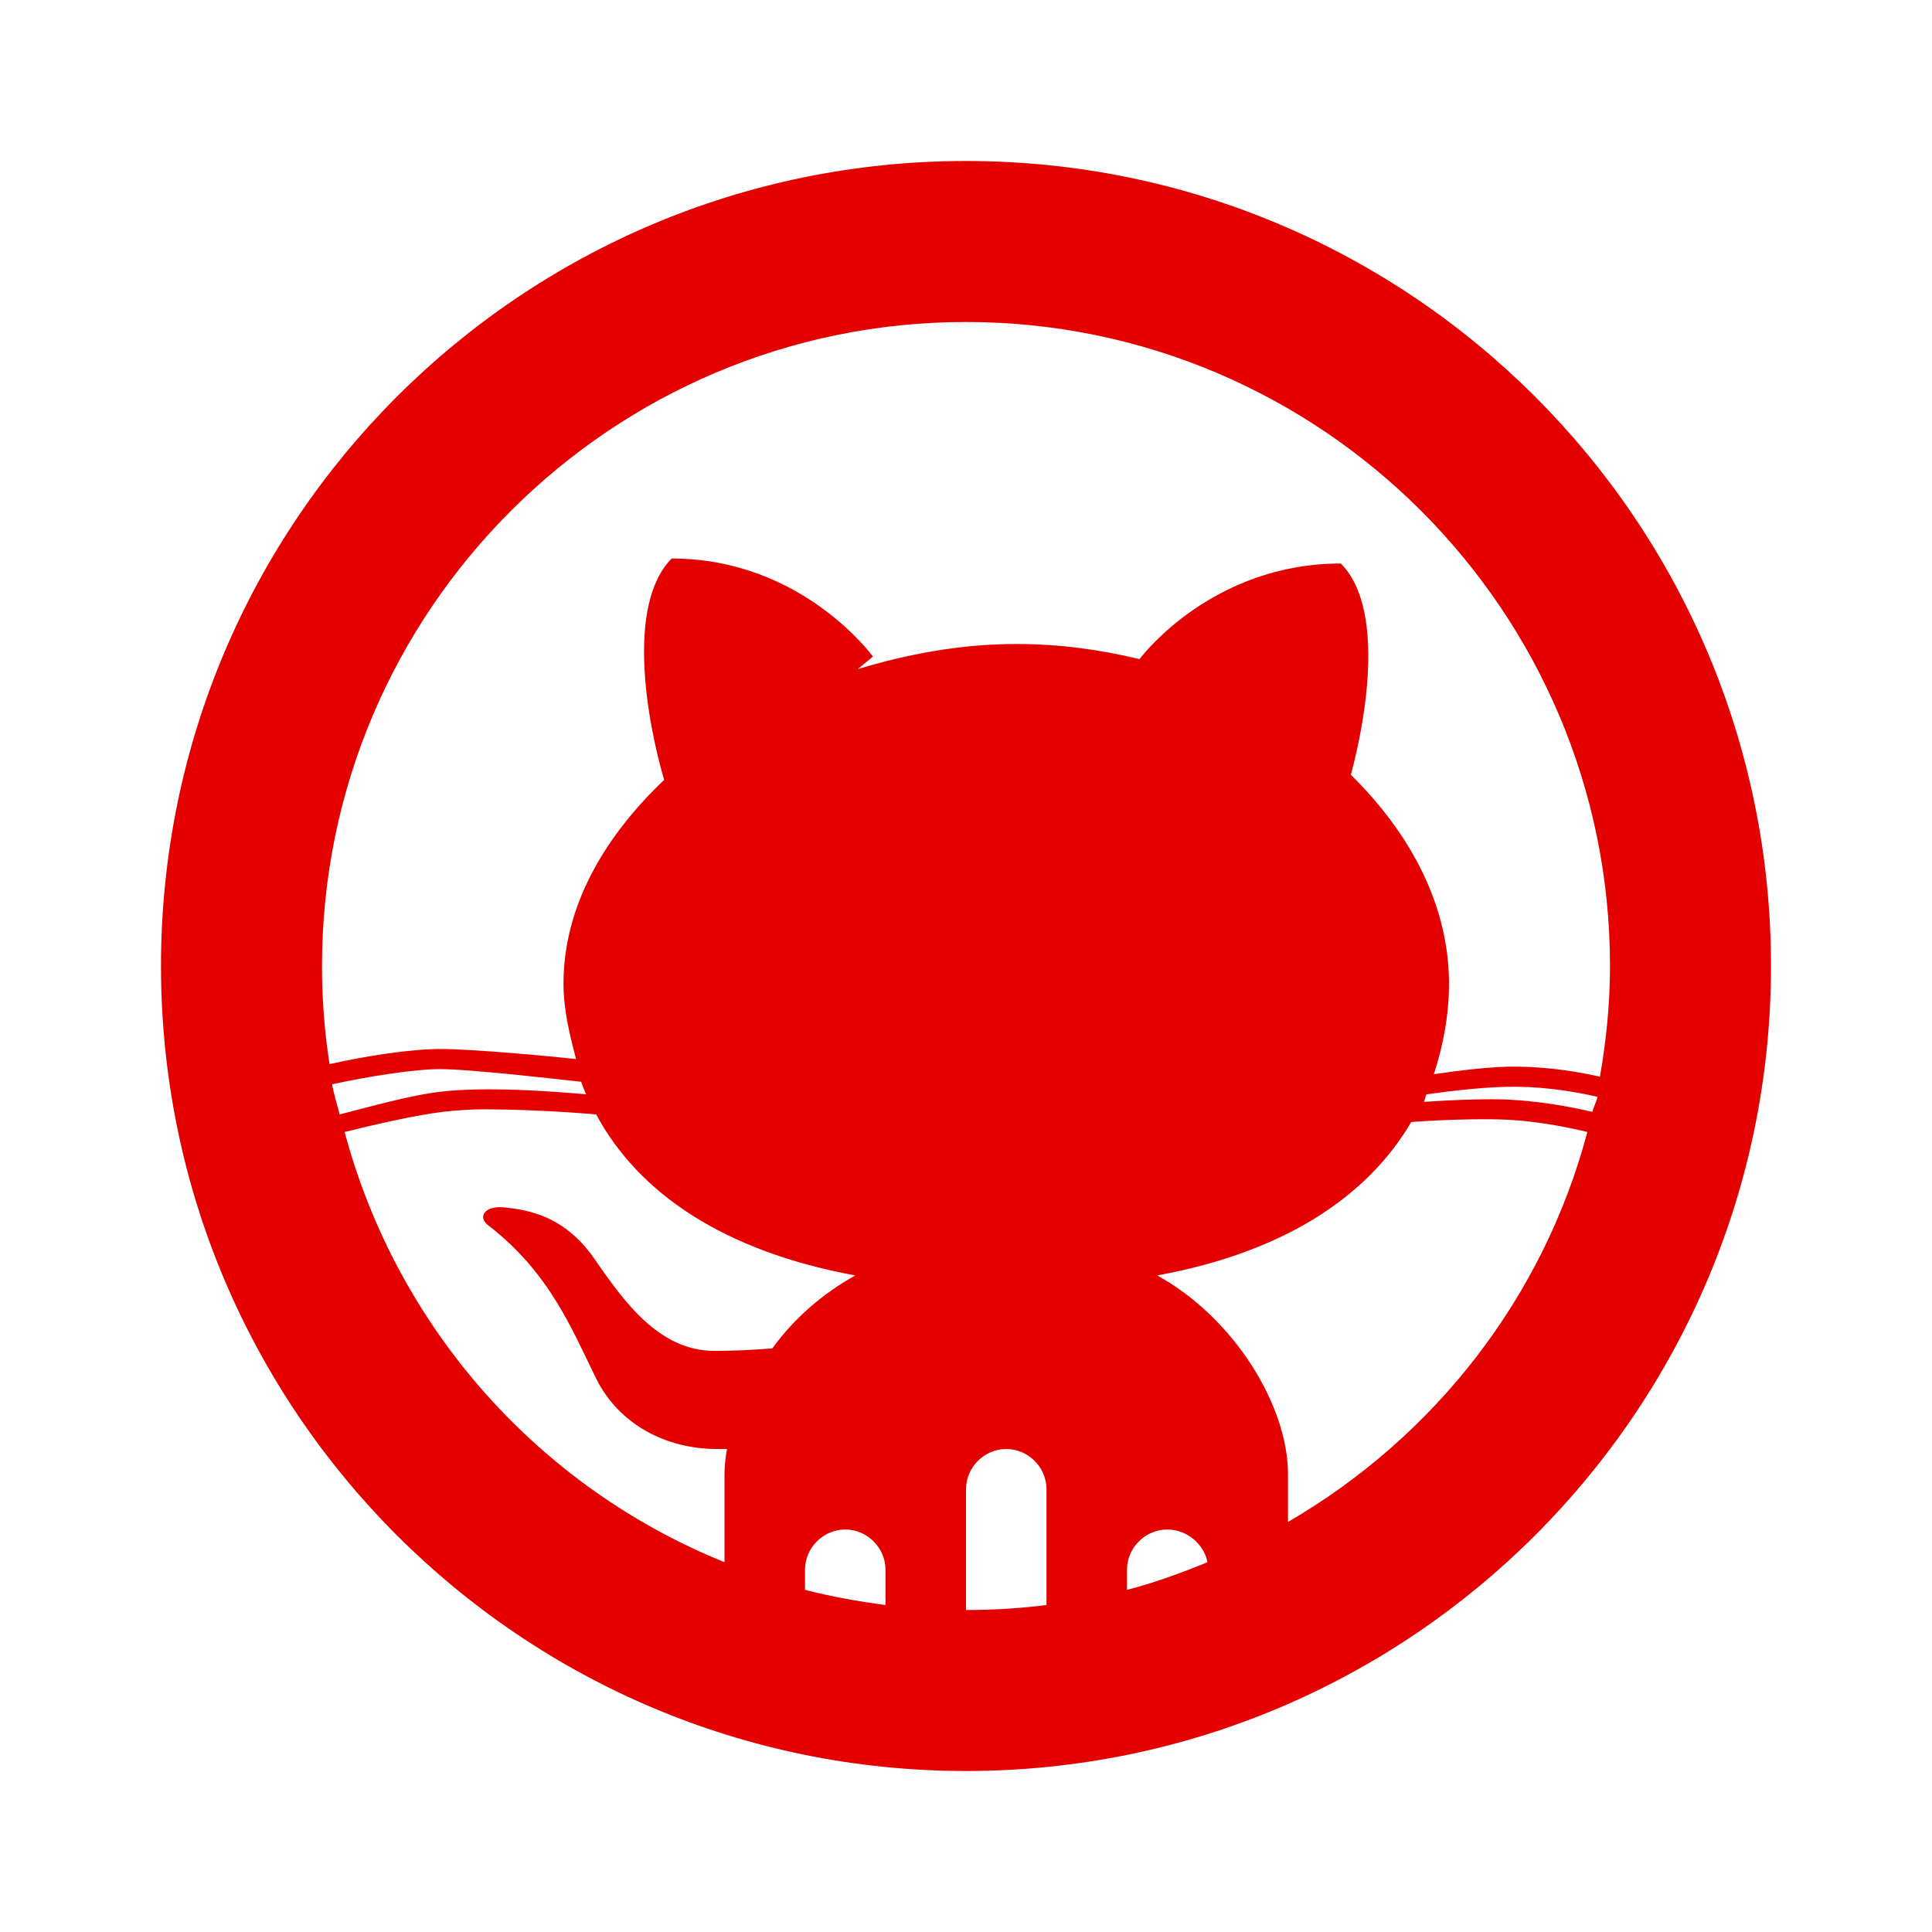
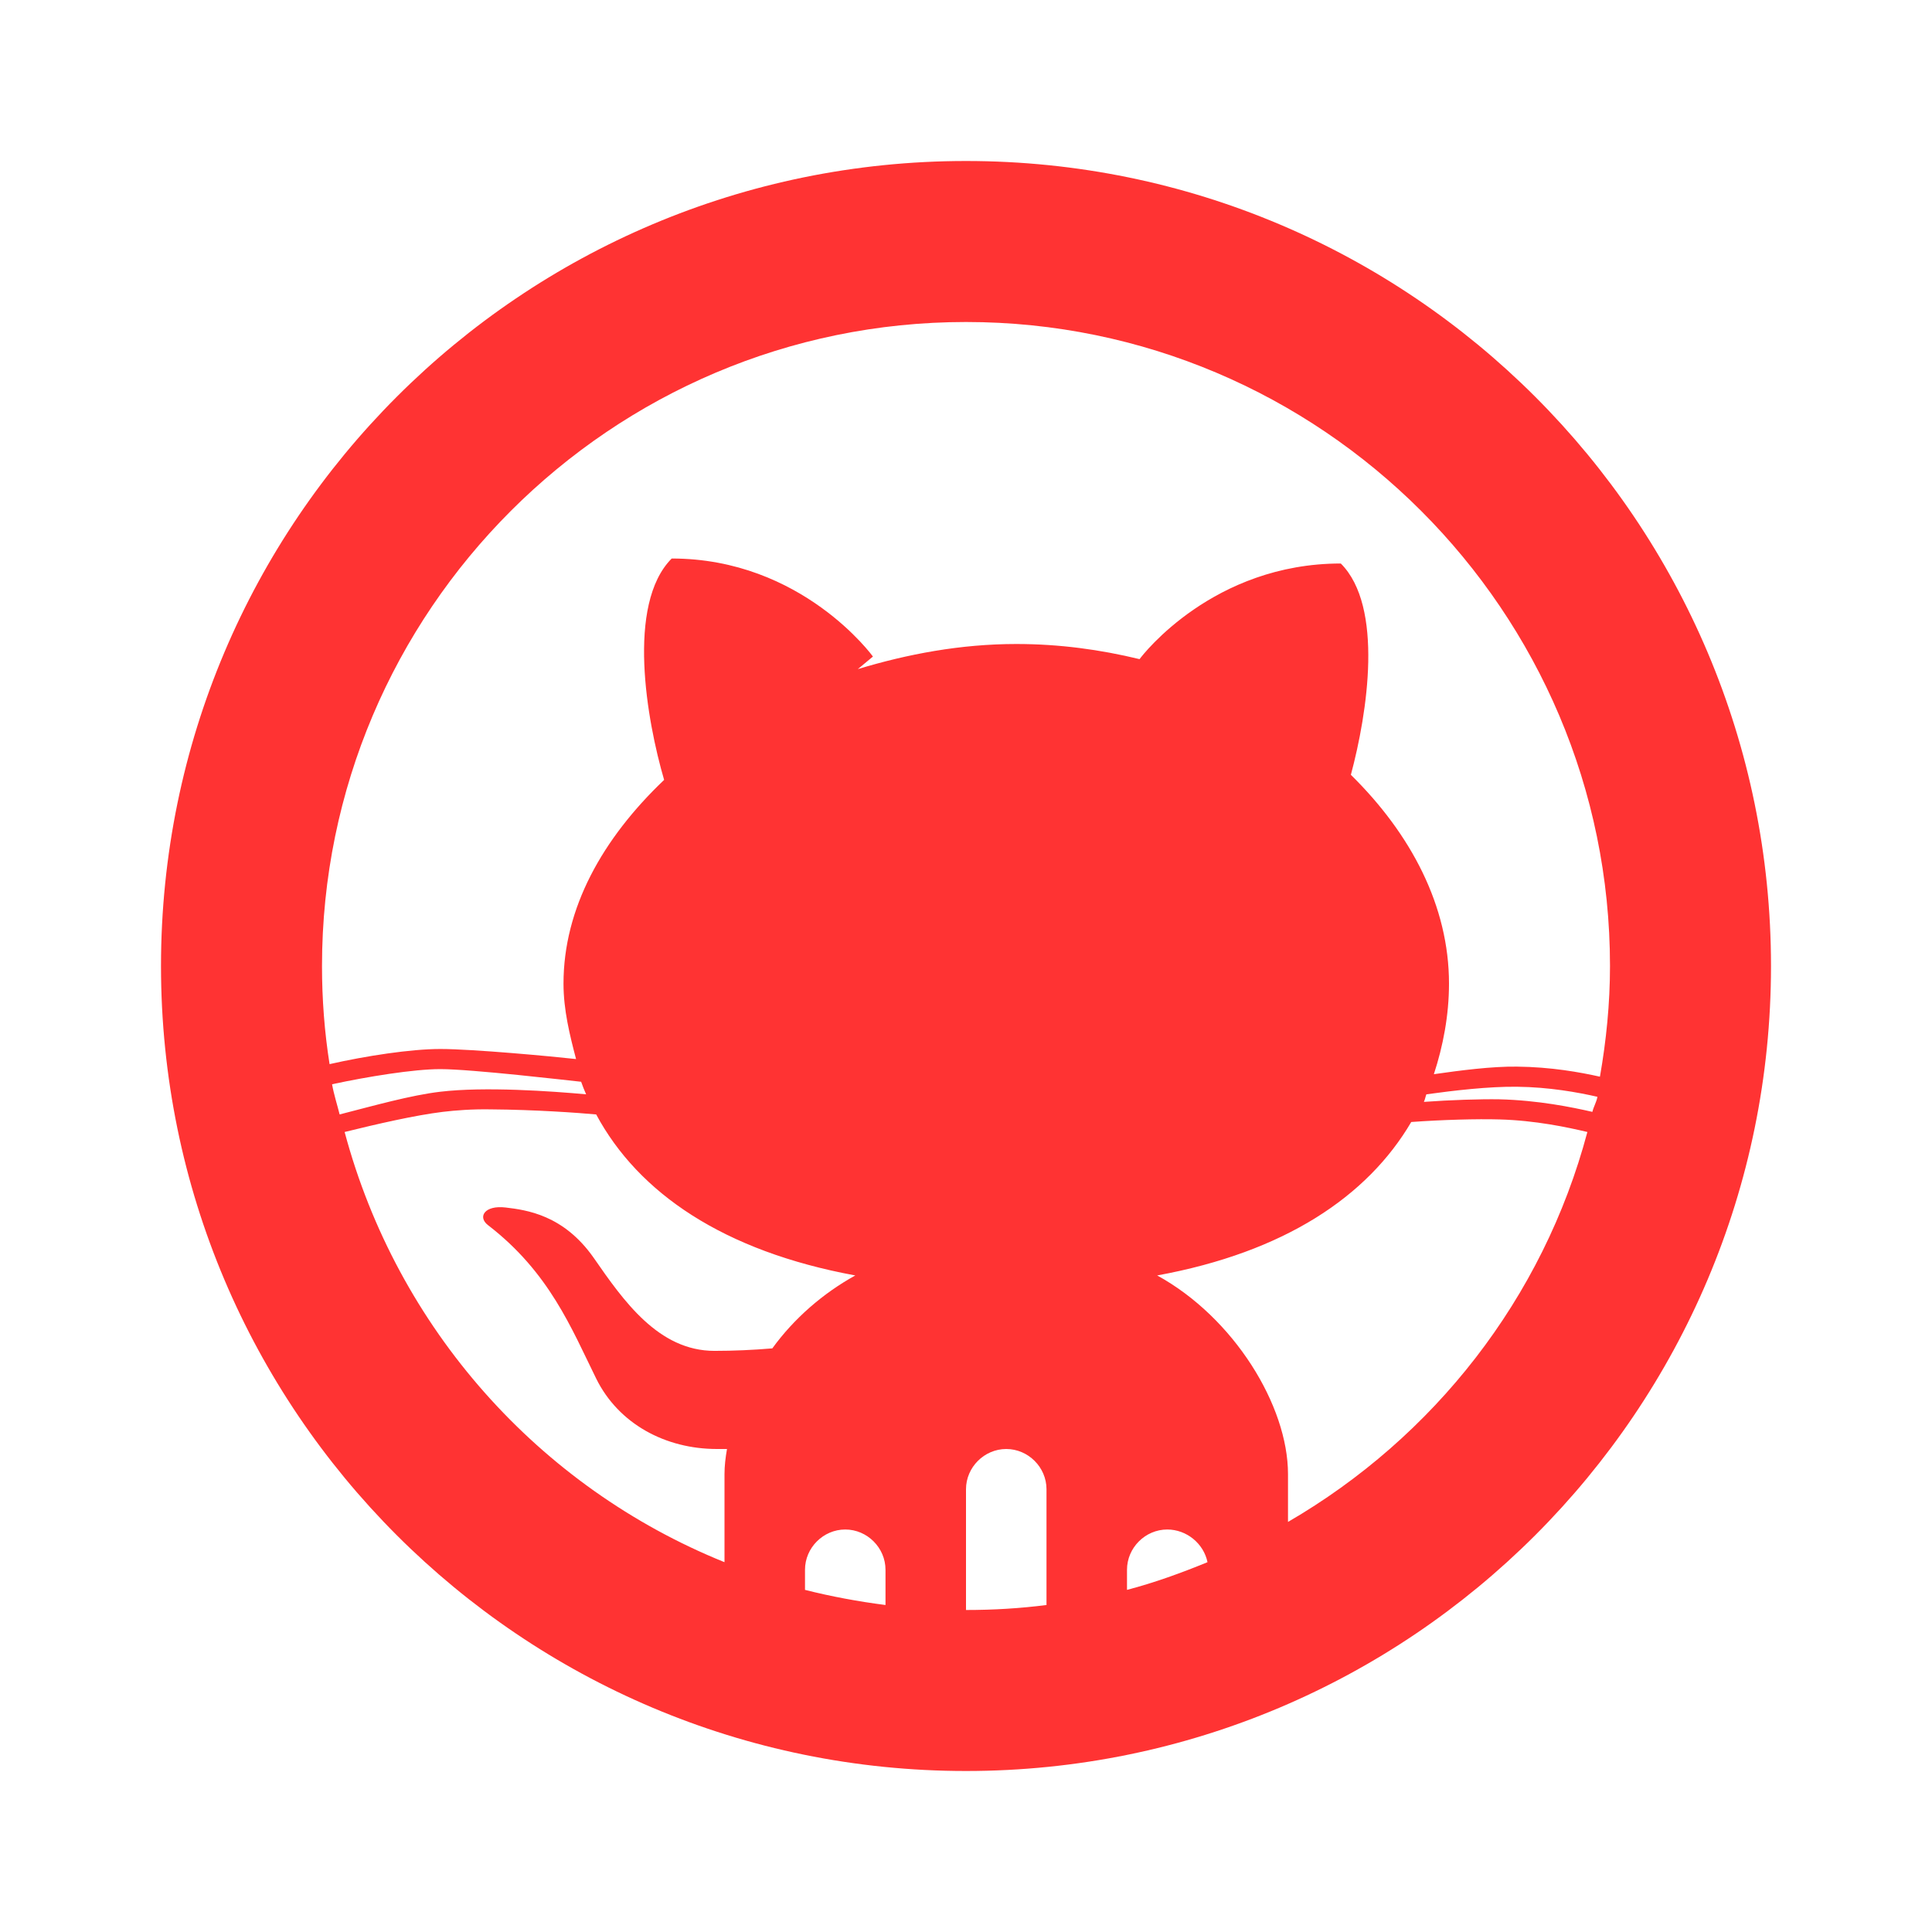
<svg xmlns="http://www.w3.org/2000/svg" viewBox="0 0 24 24" width="50px" height="50px">
-   <path d="M 12 2 C 6.477 2 2 6.477 2 12 C 2 17.523 6.477 22 12 22 C 17.523 22 22 17.523 22 12 C 22 6.477 17.523 2 12 2 Z M 12 4 C 16.41 4 20 7.59 20 12 C 20 12.469 19.953 12.93 19.875 13.375 C 19.629 13.32 19.266 13.254 18.844 13.25 C 18.531 13.246 18.141 13.297 17.812 13.344 C 17.926 12.996 18 12.613 18 12.219 C 18 11.258 17.531 10.363 16.781 9.625 C 16.988 8.855 17.191 7.535 16.656 7 C 15.074 7 14.199 8.129 14.156 8.188 C 13.668 8.07 13.164 8 12.625 8 C 11.934 8 11.273 8.125 10.656 8.312 L 10.844 8.156 C 10.844 8.156 9.965 6.938 8.344 6.938 C 7.777 7.508 8.035 8.953 8.25 9.688 C 7.484 10.418 7 11.281 7 12.219 C 7 12.547 7.078 12.859 7.156 13.156 C 6.879 13.125 5.879 13.031 5.469 13.031 C 5.105 13.031 4.543 13.117 4.094 13.219 C 4.031 12.82 4 12.414 4 12 C 4 7.59 7.59 4 12 4 Z M 5.469 13.281 C 5.863 13.281 7.062 13.422 7.219 13.438 C 7.238 13.492 7.258 13.543 7.281 13.594 C 6.852 13.555 6.02 13.496 5.469 13.562 C 5.102 13.605 4.633 13.738 4.219 13.844 C 4.188 13.719 4.148 13.598 4.125 13.469 C 4.562 13.375 5.137 13.281 5.469 13.281 Z M 18.844 13.5 C 19.242 13.504 19.605 13.57 19.844 13.625 C 19.832 13.691 19.797 13.746 19.781 13.812 C 19.527 13.754 19.109 13.668 18.625 13.656 C 18.391 13.652 18.016 13.664 17.688 13.688 C 17.703 13.656 17.707 13.625 17.719 13.594 C 18.059 13.547 18.492 13.496 18.844 13.5 Z M 6.094 13.781 C 6.656 13.785 7.184 13.824 7.406 13.844 C 7.93 14.82 8.988 15.543 10.625 15.844 C 10.223 16.066 9.863 16.379 9.594 16.75 C 9.359 16.77 9.113 16.781 8.875 16.781 C 8.18 16.781 7.746 16.16 7.375 15.625 C 7 15.09 6.539 15.031 6.281 15 C 6.02 14.969 5.93 15.117 6.062 15.219 C 6.824 15.805 7.098 16.5 7.406 17.125 C 7.684 17.688 8.266 18 8.906 18 L 9.031 18 C 9.012 18.109 9 18.211 9 18.312 L 9 19.406 C 6.691 18.473 4.934 16.5 4.281 14.062 C 4.691 13.961 5.152 13.855 5.5 13.812 C 5.66 13.793 5.863 13.777 6.094 13.781 Z M 18.625 13.906 C 19.074 13.918 19.473 14.004 19.719 14.062 C 19.168 16.133 17.809 17.855 16 18.906 L 16 18.312 C 16 17.461 15.328 16.367 14.375 15.844 C 15.957 15.555 16.988 14.863 17.531 13.938 C 17.91 13.91 18.355 13.898 18.625 13.906 Z M 12.5 18 C 12.773 18 13 18.227 13 18.5 L 13 19.938 C 12.672 19.98 12.34 20 12 20 L 12 18.5 C 12 18.227 12.227 18 12.5 18 Z M 10.5 19 C 10.773 19 11 19.227 11 19.5 L 11 19.938 C 10.664 19.895 10.324 19.832 10 19.75 L 10 19.5 C 10 19.227 10.227 19 10.5 19 Z M 14.5 19 C 14.742 19 14.953 19.176 15 19.406 C 14.676 19.539 14.344 19.66 14 19.75 L 14 19.5 C 14 19.227 14.227 19 14.5 19 Z" fill="#E50000" />
+   <path d="M 12 2 C 6.477 2 2 6.477 2 12 C 2 17.523 6.477 22 12 22 C 17.523 22 22 17.523 22 12 C 22 6.477 17.523 2 12 2 Z M 12 4 C 16.41 4 20 7.59 20 12 C 20 12.469 19.953 12.93 19.875 13.375 C 19.629 13.32 19.266 13.254 18.844 13.25 C 18.531 13.246 18.141 13.297 17.812 13.344 C 17.926 12.996 18 12.613 18 12.219 C 18 11.258 17.531 10.363 16.781 9.625 C 16.988 8.855 17.191 7.535 16.656 7 C 15.074 7 14.199 8.129 14.156 8.188 C 13.668 8.07 13.164 8 12.625 8 C 11.934 8 11.273 8.125 10.656 8.312 L 10.844 8.156 C 10.844 8.156 9.965 6.938 8.344 6.938 C 7.777 7.508 8.035 8.953 8.25 9.688 C 7.484 10.418 7 11.281 7 12.219 C 7 12.547 7.078 12.859 7.156 13.156 C 6.879 13.125 5.879 13.031 5.469 13.031 C 5.105 13.031 4.543 13.117 4.094 13.219 C 4.031 12.82 4 12.414 4 12 C 4 7.59 7.59 4 12 4 Z M 5.469 13.281 C 5.863 13.281 7.062 13.422 7.219 13.438 C 7.238 13.492 7.258 13.543 7.281 13.594 C 6.852 13.555 6.02 13.496 5.469 13.562 C 5.102 13.605 4.633 13.738 4.219 13.844 C 4.188 13.719 4.148 13.598 4.125 13.469 C 4.562 13.375 5.137 13.281 5.469 13.281 Z M 18.844 13.5 C 19.242 13.504 19.605 13.57 19.844 13.625 C 19.832 13.691 19.797 13.746 19.781 13.812 C 19.527 13.754 19.109 13.668 18.625 13.656 C 18.391 13.652 18.016 13.664 17.688 13.688 C 17.703 13.656 17.707 13.625 17.719 13.594 C 18.059 13.547 18.492 13.496 18.844 13.5 Z M 6.094 13.781 C 6.656 13.785 7.184 13.824 7.406 13.844 C 7.93 14.82 8.988 15.543 10.625 15.844 C 10.223 16.066 9.863 16.379 9.594 16.75 C 9.359 16.77 9.113 16.781 8.875 16.781 C 8.18 16.781 7.746 16.16 7.375 15.625 C 7 15.09 6.539 15.031 6.281 15 C 6.02 14.969 5.93 15.117 6.062 15.219 C 6.824 15.805 7.098 16.5 7.406 17.125 C 7.684 17.688 8.266 18 8.906 18 L 9.031 18 C 9.012 18.109 9 18.211 9 18.312 L 9 19.406 C 6.691 18.473 4.934 16.5 4.281 14.062 C 4.691 13.961 5.152 13.855 5.5 13.812 C 5.66 13.793 5.863 13.777 6.094 13.781 Z M 18.625 13.906 C 19.074 13.918 19.473 14.004 19.719 14.062 C 19.168 16.133 17.809 17.855 16 18.906 L 16 18.312 C 16 17.461 15.328 16.367 14.375 15.844 C 15.957 15.555 16.988 14.863 17.531 13.938 C 17.91 13.91 18.355 13.898 18.625 13.906 Z M 12.5 18 C 12.773 18 13 18.227 13 18.5 L 13 19.938 C 12.672 19.98 12.34 20 12 20 L 12 18.5 C 12 18.227 12.227 18 12.5 18 Z M 10.5 19 C 10.773 19 11 19.227 11 19.5 L 11 19.938 C 10.664 19.895 10.324 19.832 10 19.75 L 10 19.5 C 10 19.227 10.227 19 10.5 19 Z M 14.5 19 C 14.742 19 14.953 19.176 15 19.406 C 14.676 19.539 14.344 19.66 14 19.75 L 14 19.5 C 14 19.227 14.227 19 14.5 19 Z" fill="#ff3333" />
</svg>
